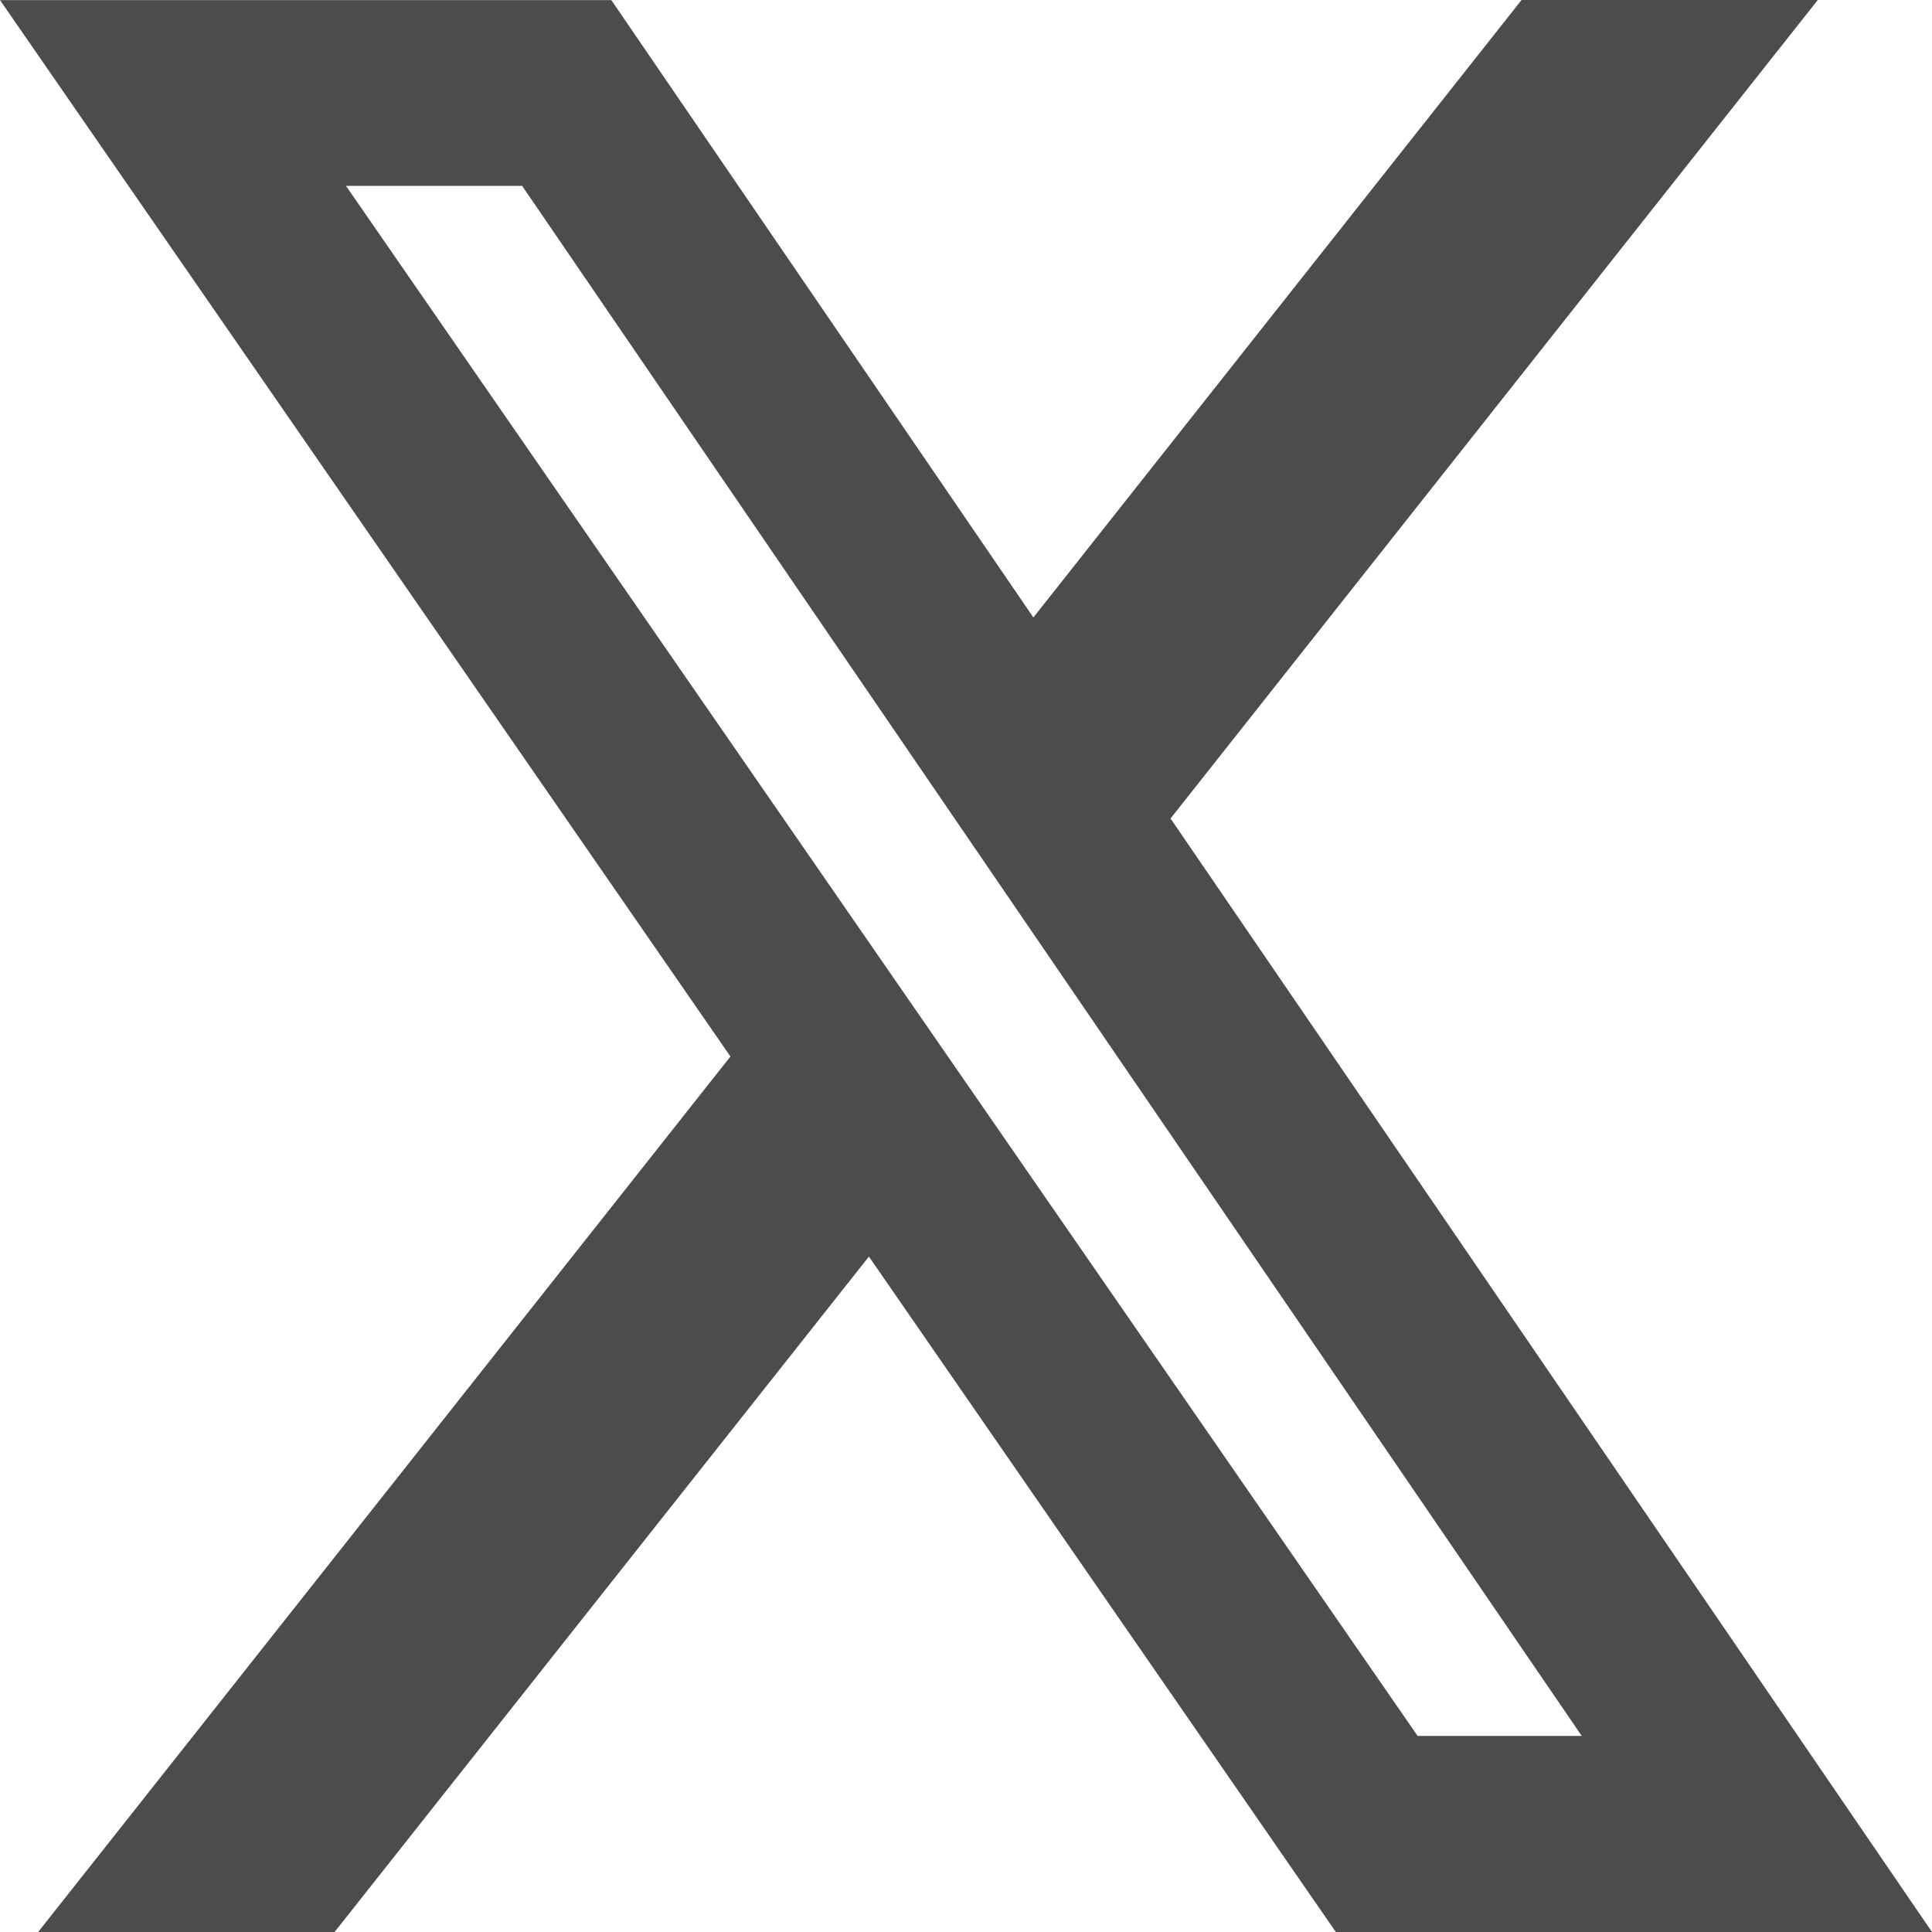
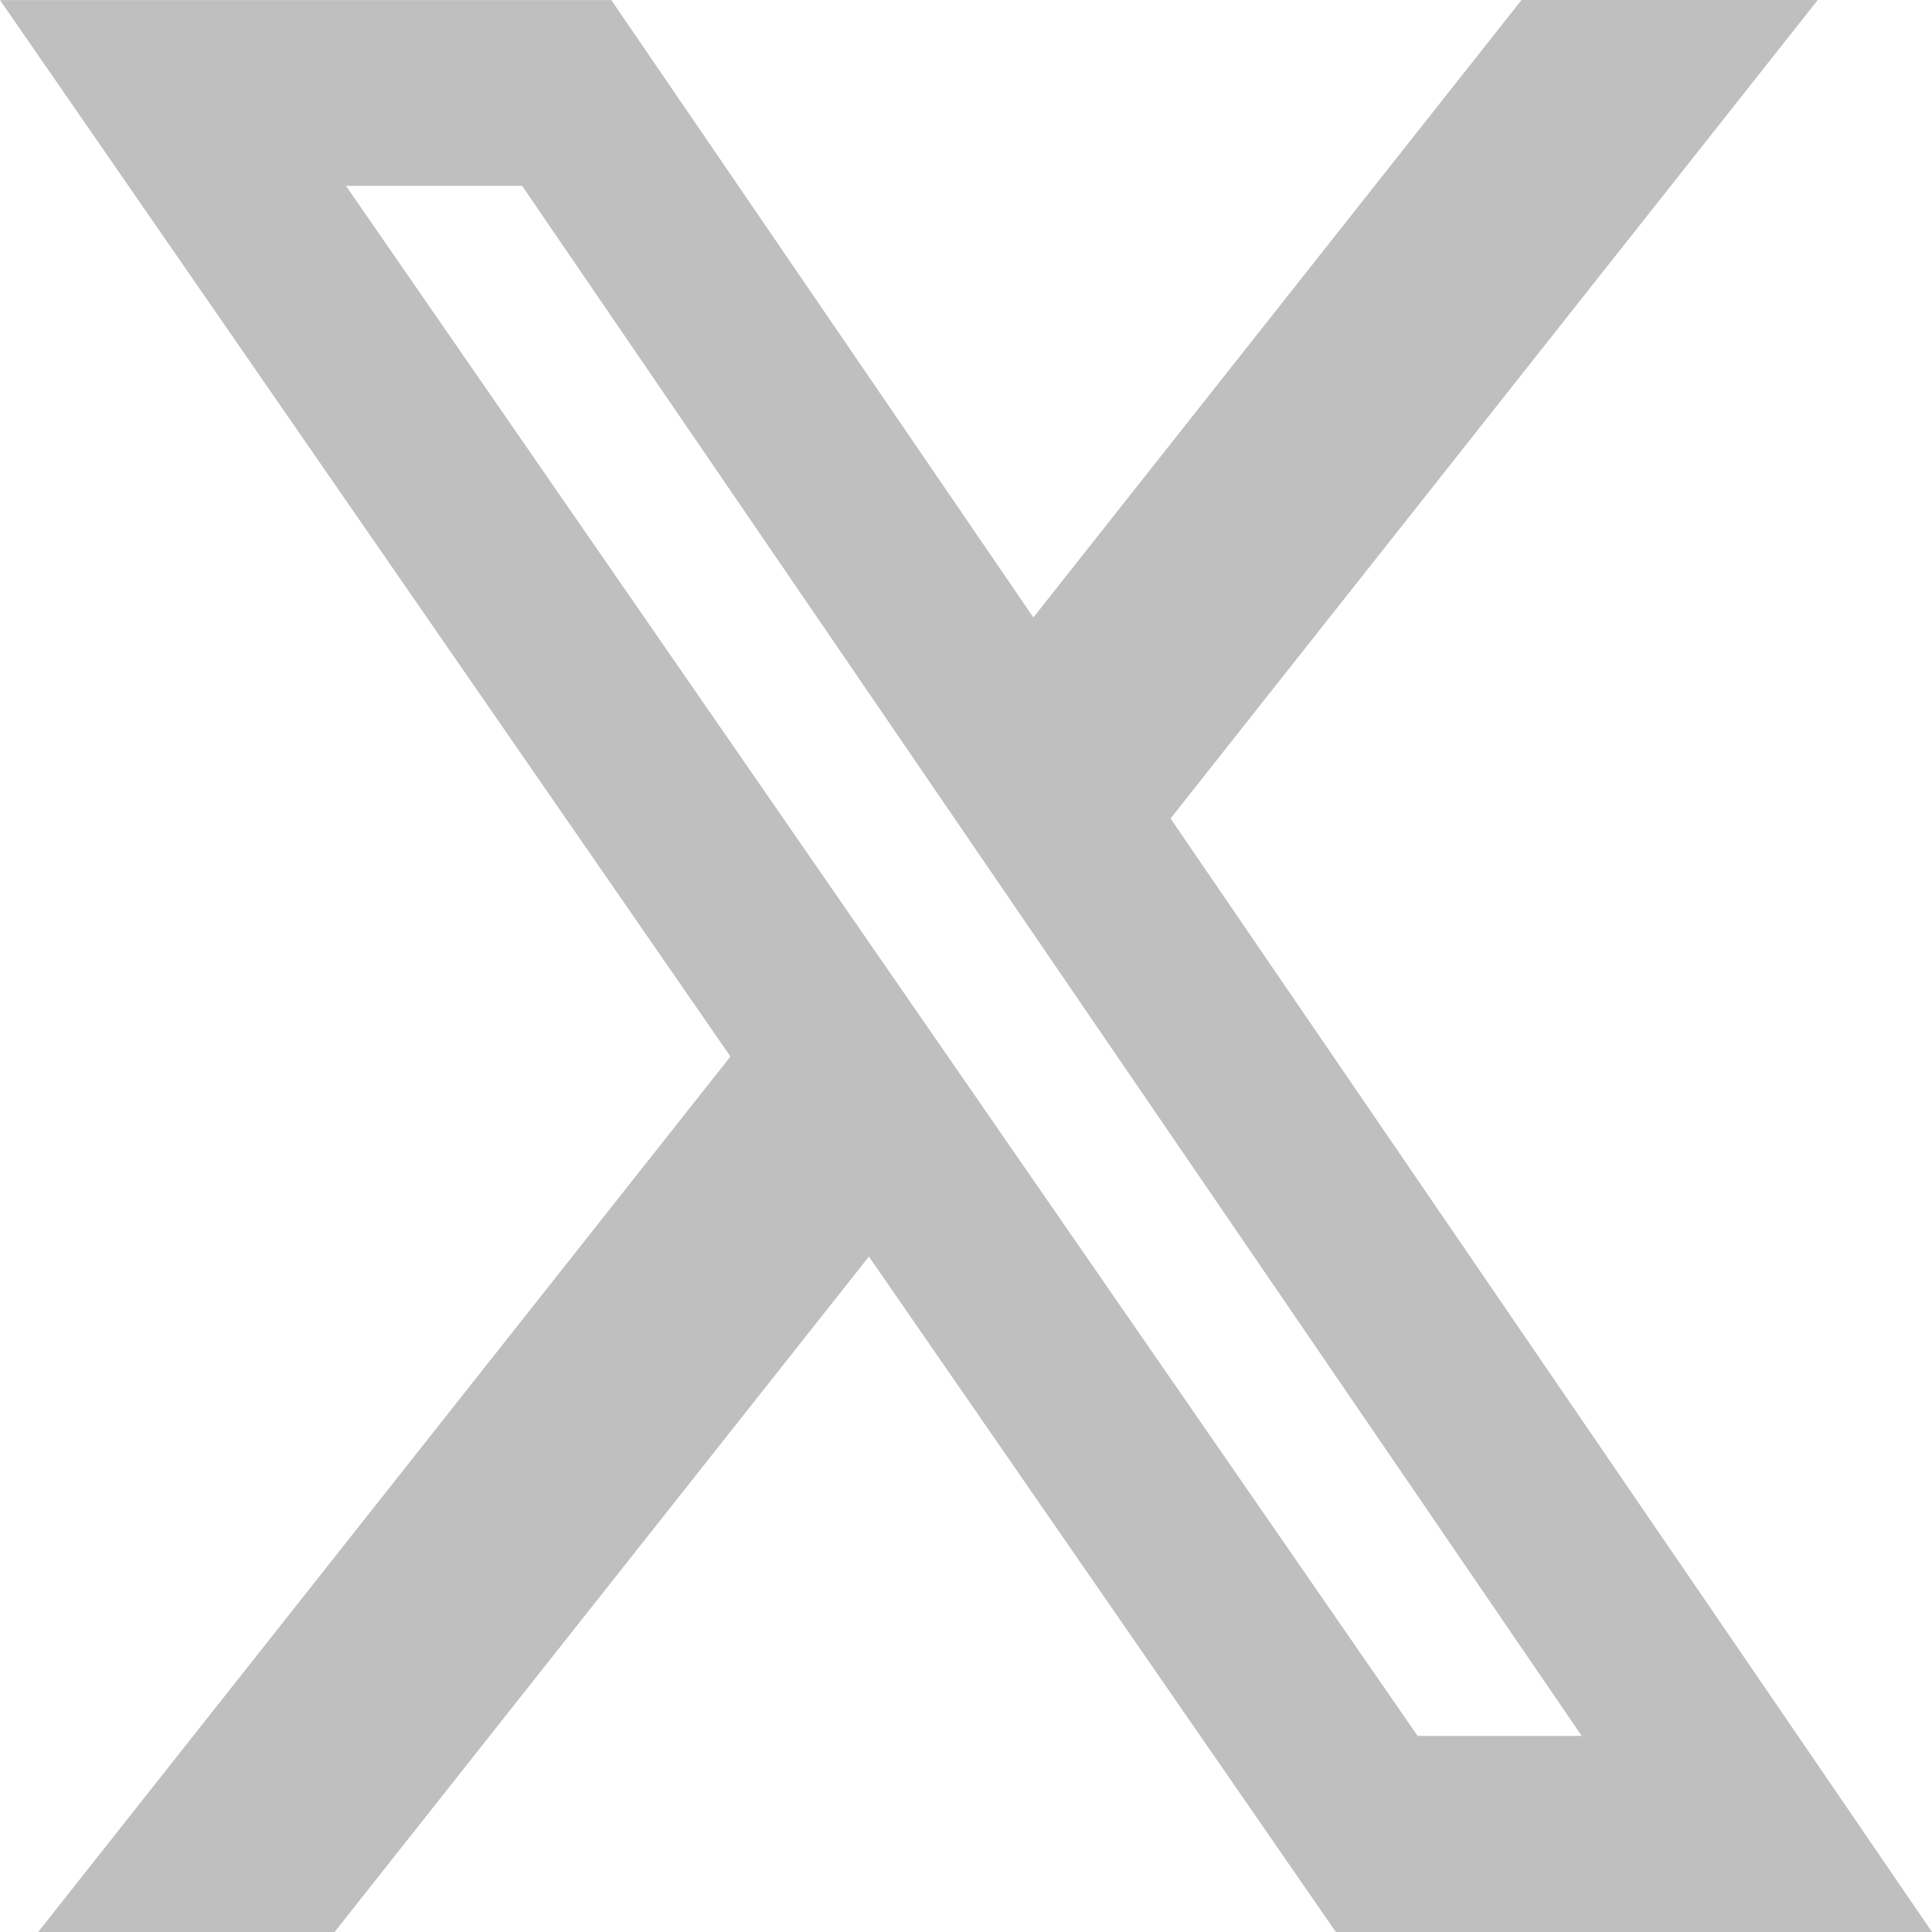
<svg xmlns="http://www.w3.org/2000/svg" width="40" height="40" viewBox="0 0 40 40" fill="none">
-   <path d="M31.502 0H37.635L24.235 16.946L40 40H27.657L17.99 26.016L6.927 40H0.79L15.123 21.874L0 0.002H12.657L21.395 12.784L31.502 0ZM29.35 35.94H32.748L10.81 3.848H7.163L29.35 35.94Z" fill="black" fill-opacity="0.7" />
+   <path d="M31.502 0H37.635L24.235 16.946L40 40H27.657L17.99 26.016L6.927 40H0.79L15.123 21.874L0 0.002H12.657L21.395 12.784L31.502 0ZM29.35 35.94H32.748L10.81 3.848H7.163L29.35 35.94Z" fill="gray" fill-opacity="0.5" />
</svg>
